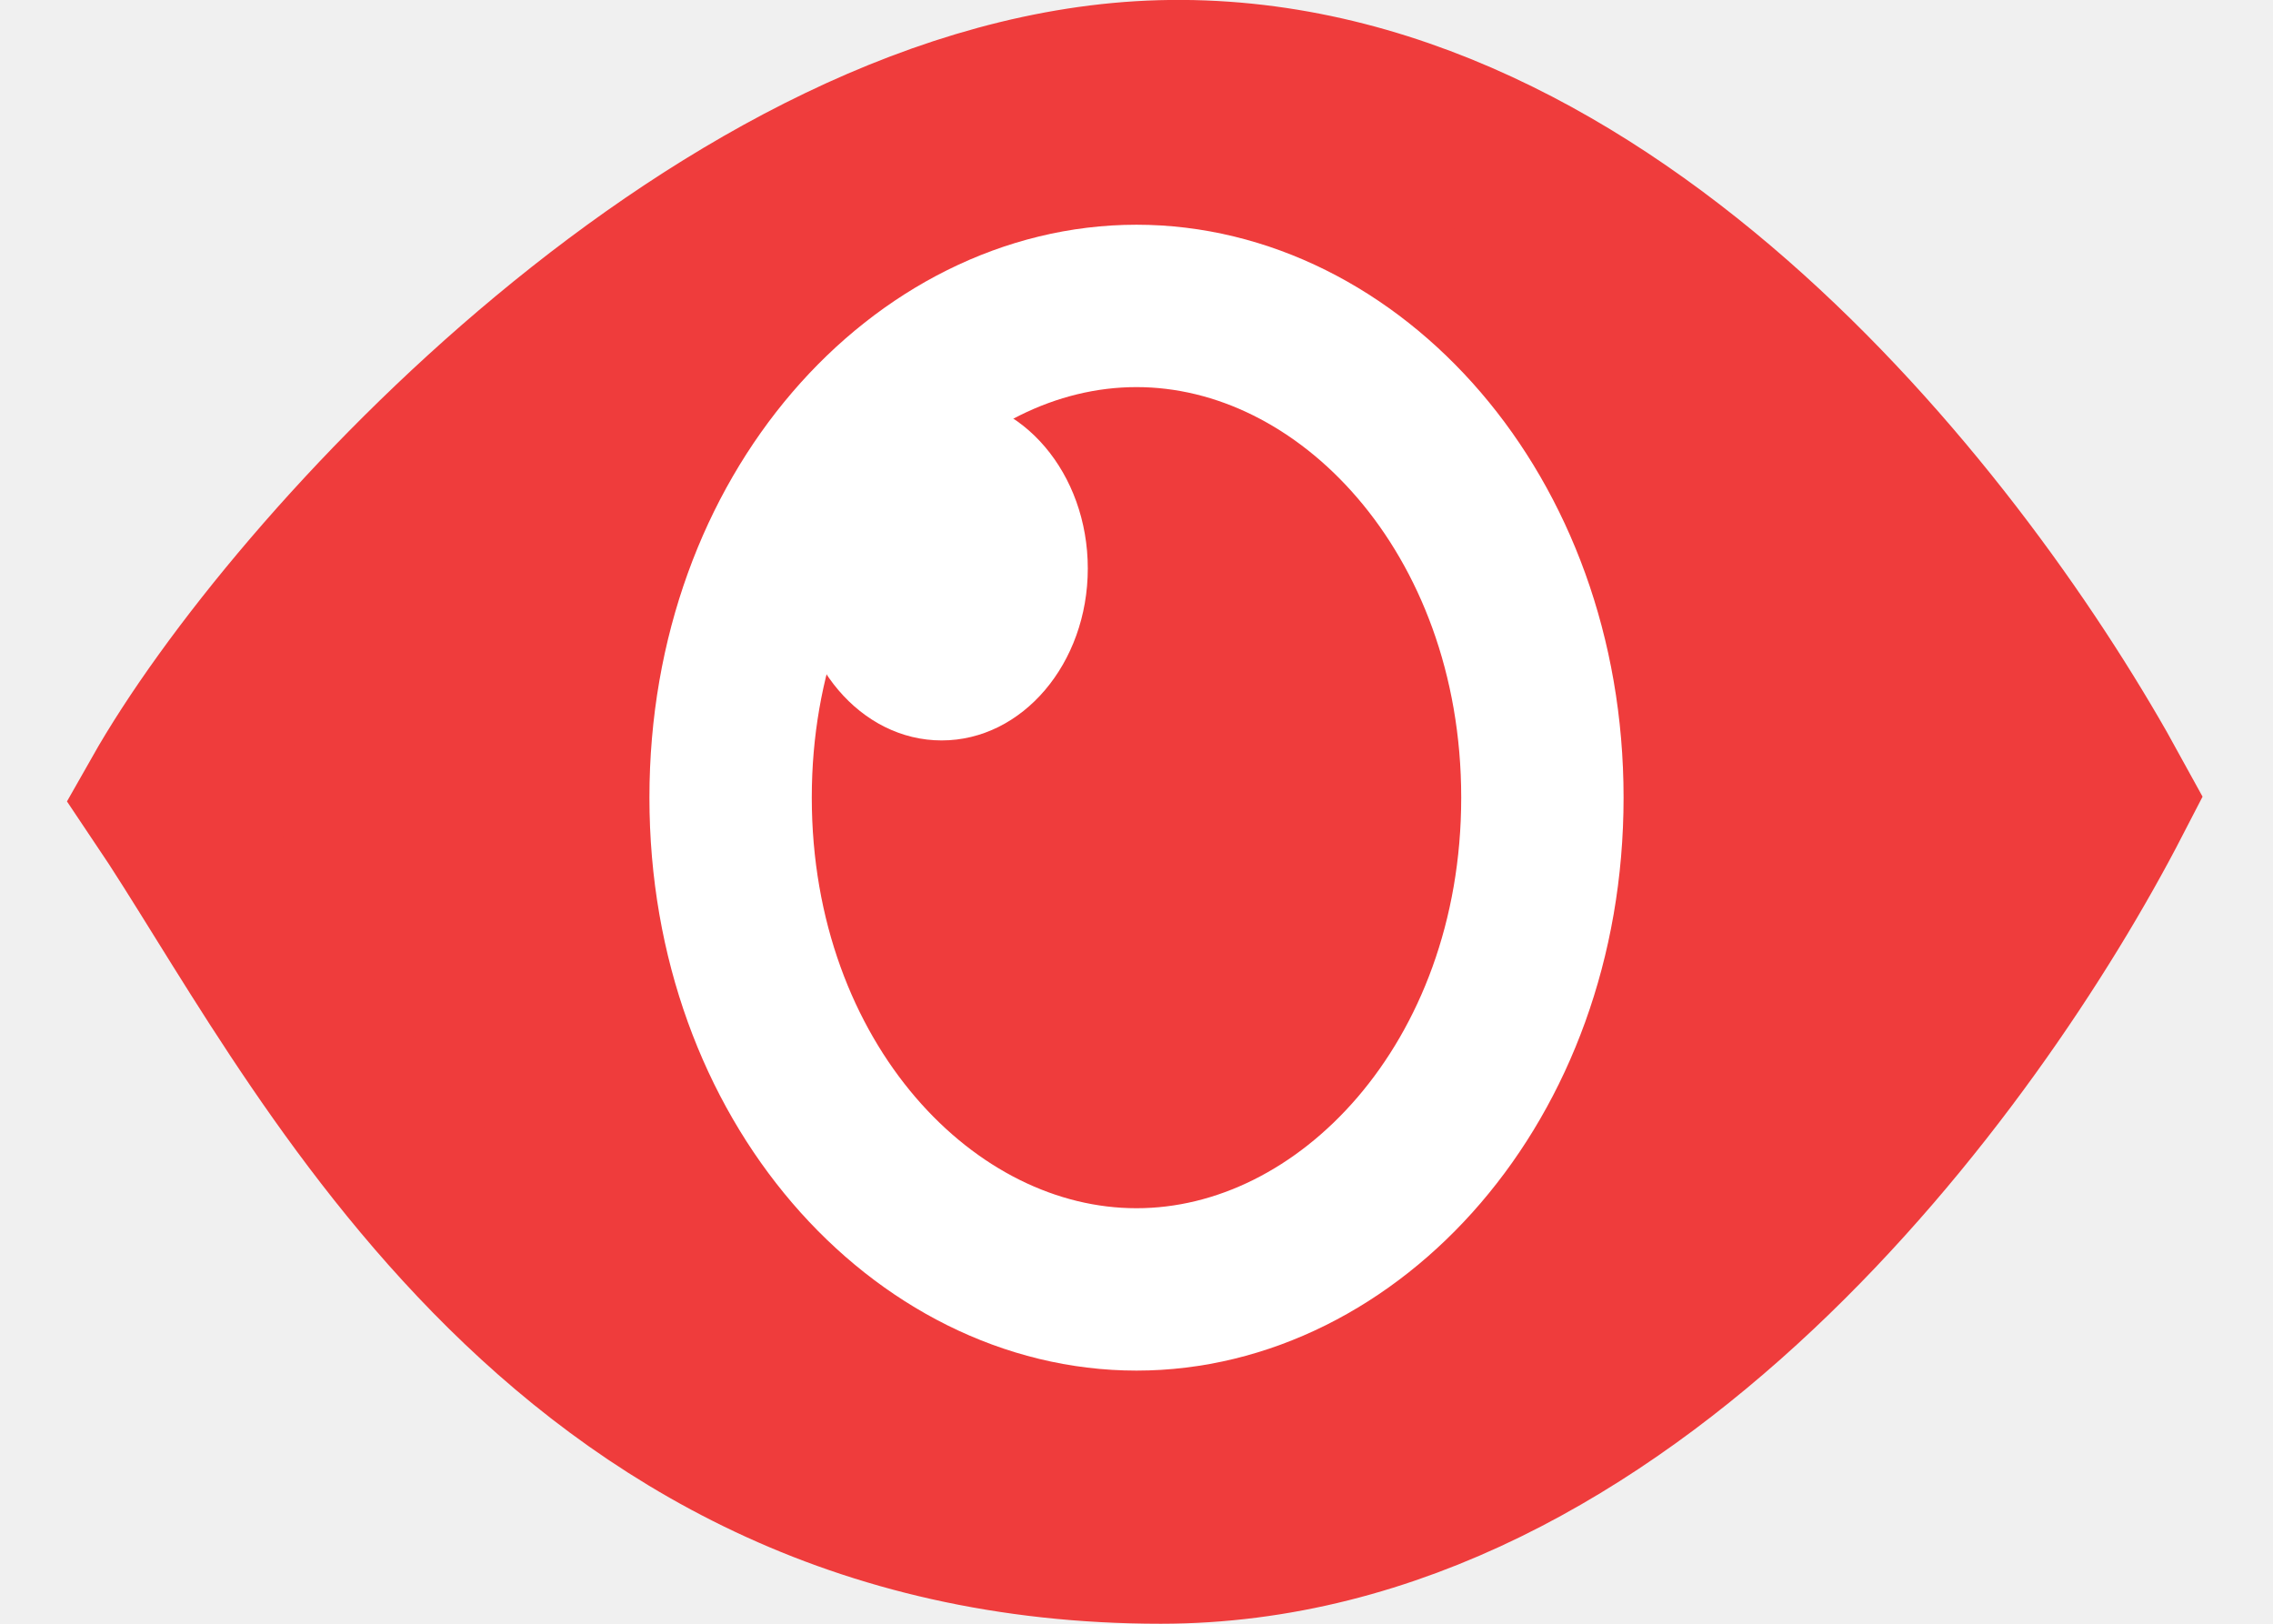
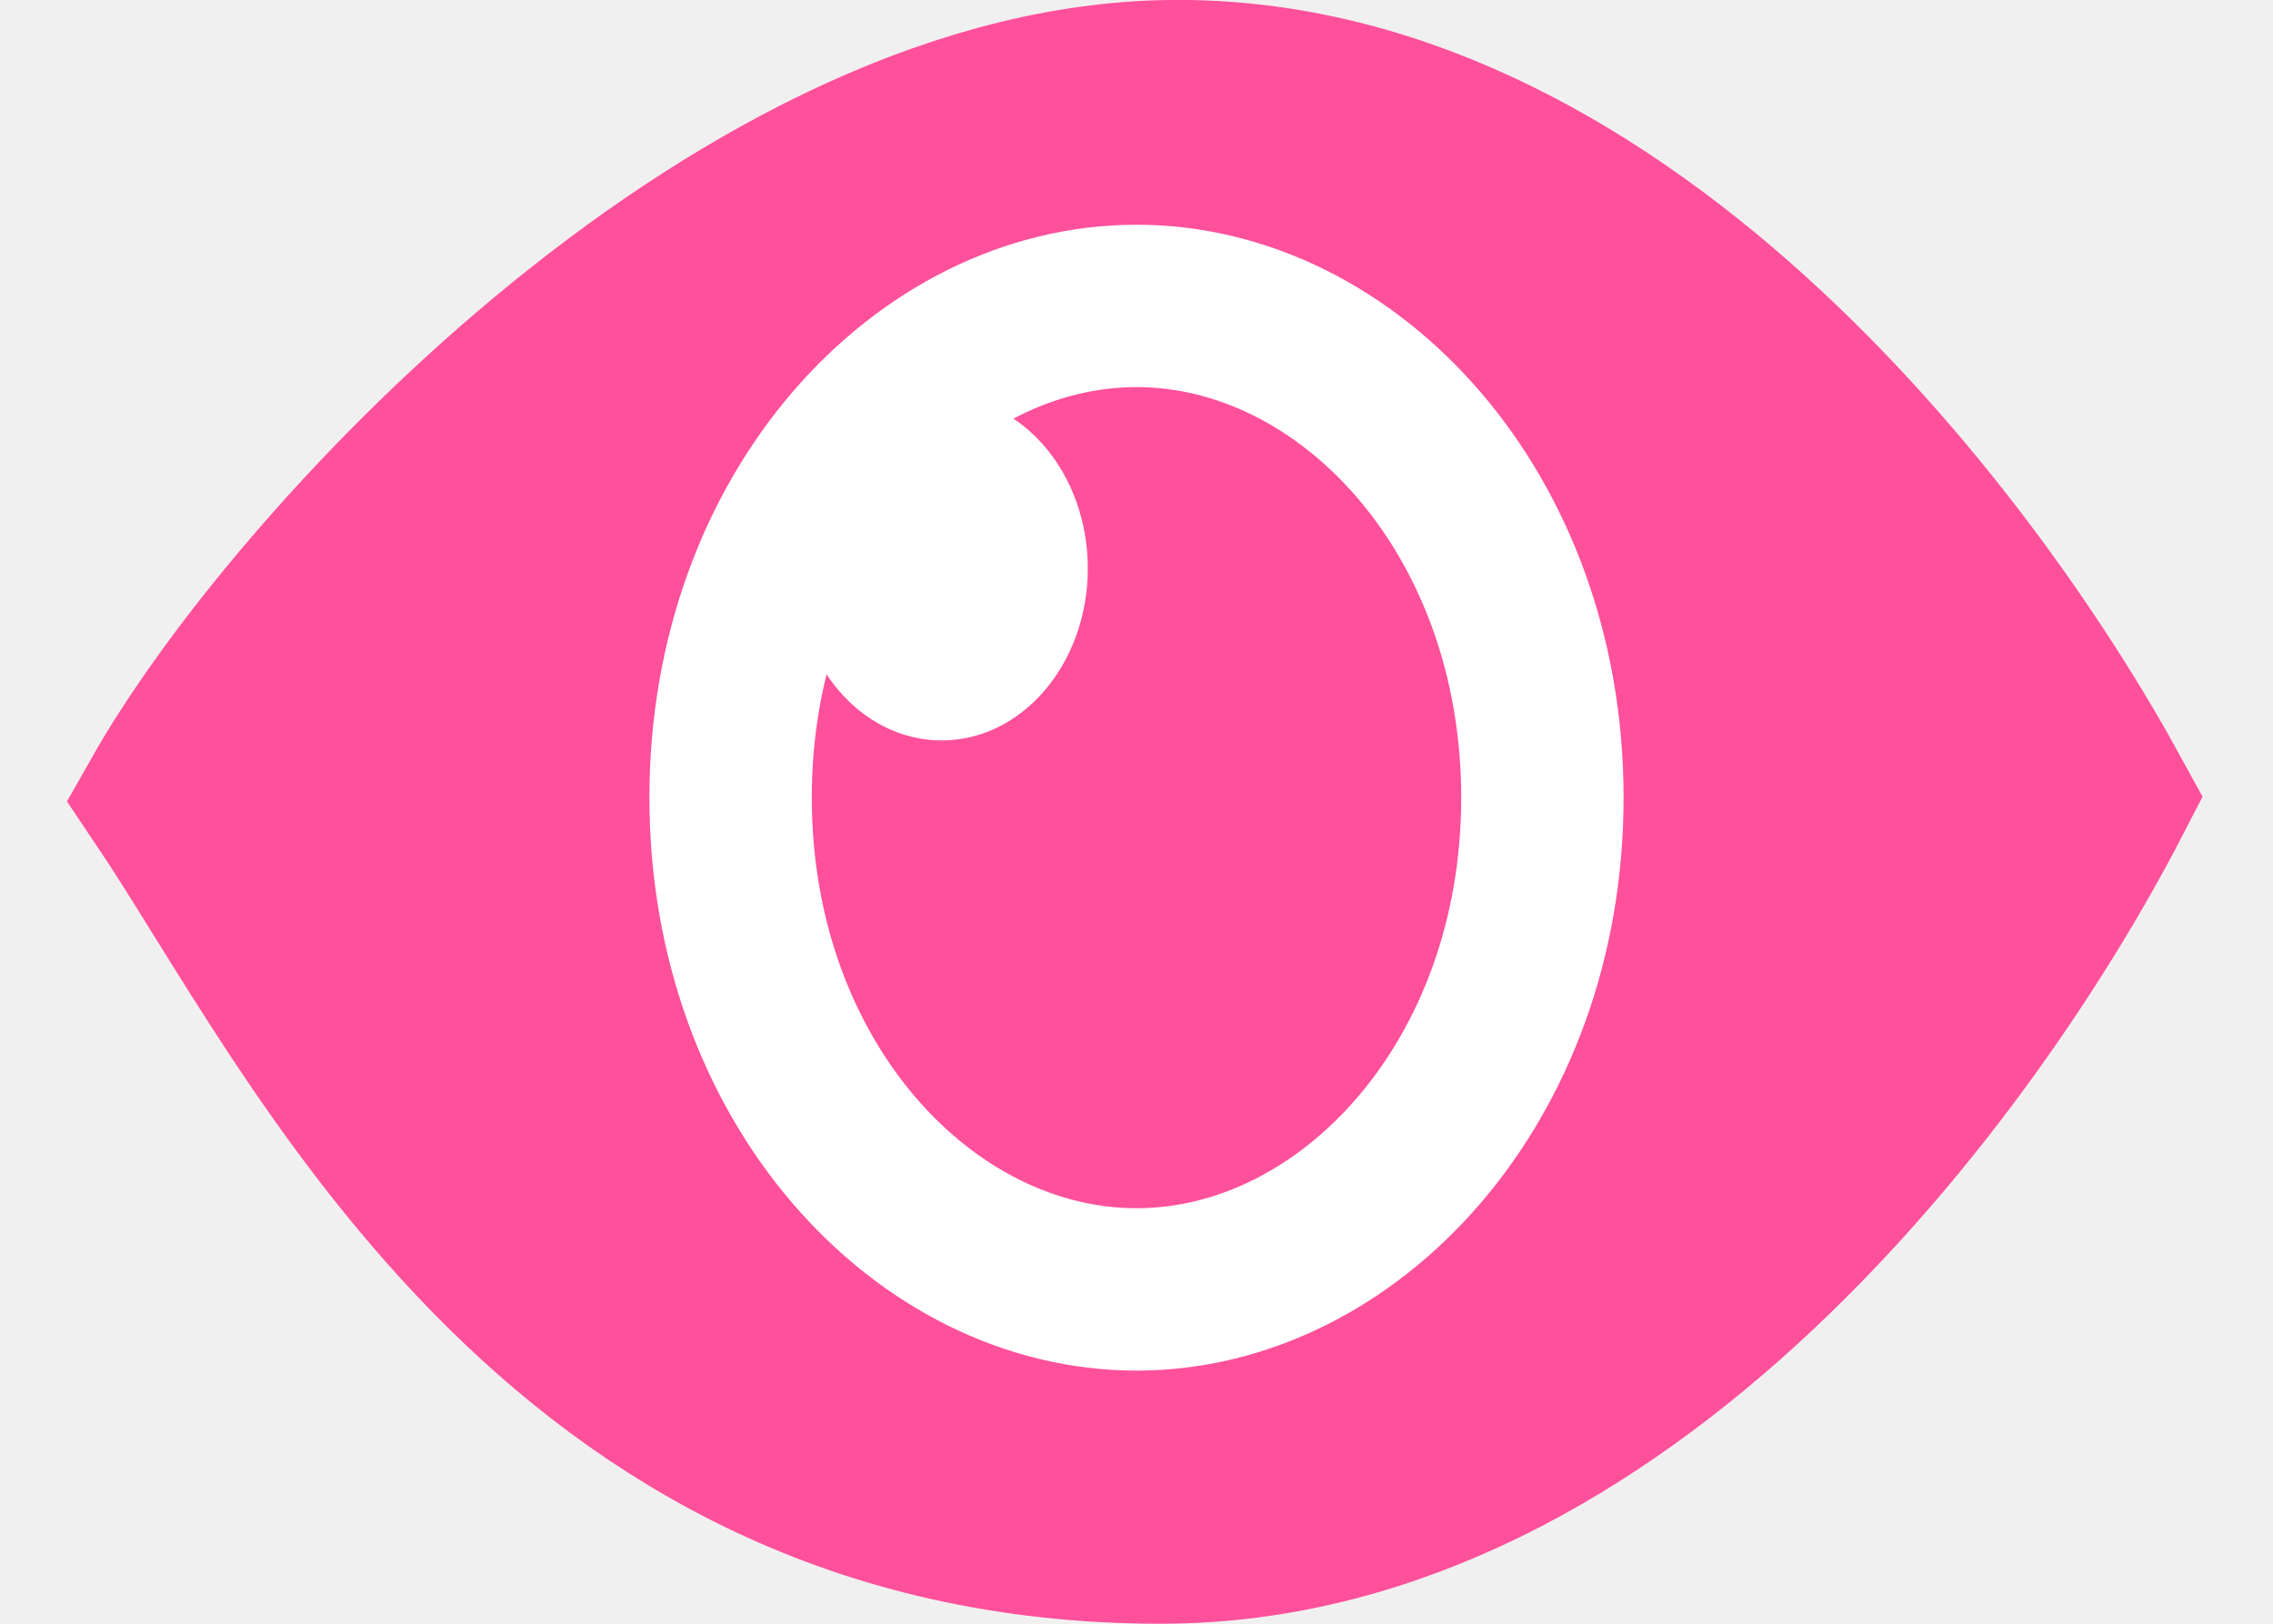
<svg xmlns="http://www.w3.org/2000/svg" width="14" height="10" viewBox="0 0 14 10" fill="none">
-   <path d="M7.15 0.501C4.486 0.575 1.8 3.501 1 4.913C1.95 6.324 3.4 9.5 7.15 9.5C10 9.5 12.15 6.559 13 4.913C12.1 3.266 9.912 0.426 7.15 0.501Z" fill="#EF3C3C" stroke="#EF3C3C" />
-   <path d="M9.5 4.912C9.5 6.664 8.308 7.941 7 7.941C5.692 7.941 4.5 6.664 4.5 4.912C4.5 3.161 5.692 1.884 7 1.884C8.308 1.884 9.5 3.161 9.5 4.912Z" fill="#EF3C3C" stroke="white" />
+   <path d="M7.15 0.501C4.486 0.575 1.8 3.501 1 4.913C1.95 6.324 3.4 9.5 7.15 9.5C10 9.5 12.15 6.559 13 4.913C12.1 3.266 9.912 0.426 7.15 0.501Z" fill="#FF509B" stroke="#FF509B" />
+   <path d="M9.5 4.912C9.5 6.664 8.308 7.941 7 7.941C5.692 7.941 4.5 6.664 4.5 4.912C4.5 3.161 5.692 1.884 7 1.884C8.308 1.884 9.5 3.161 9.5 4.912Z" fill="#FF509B" stroke="white" />
  <ellipse cx="5.8" cy="3.501" rx="0.9" ry="1.059" fill="white" />
</svg>
